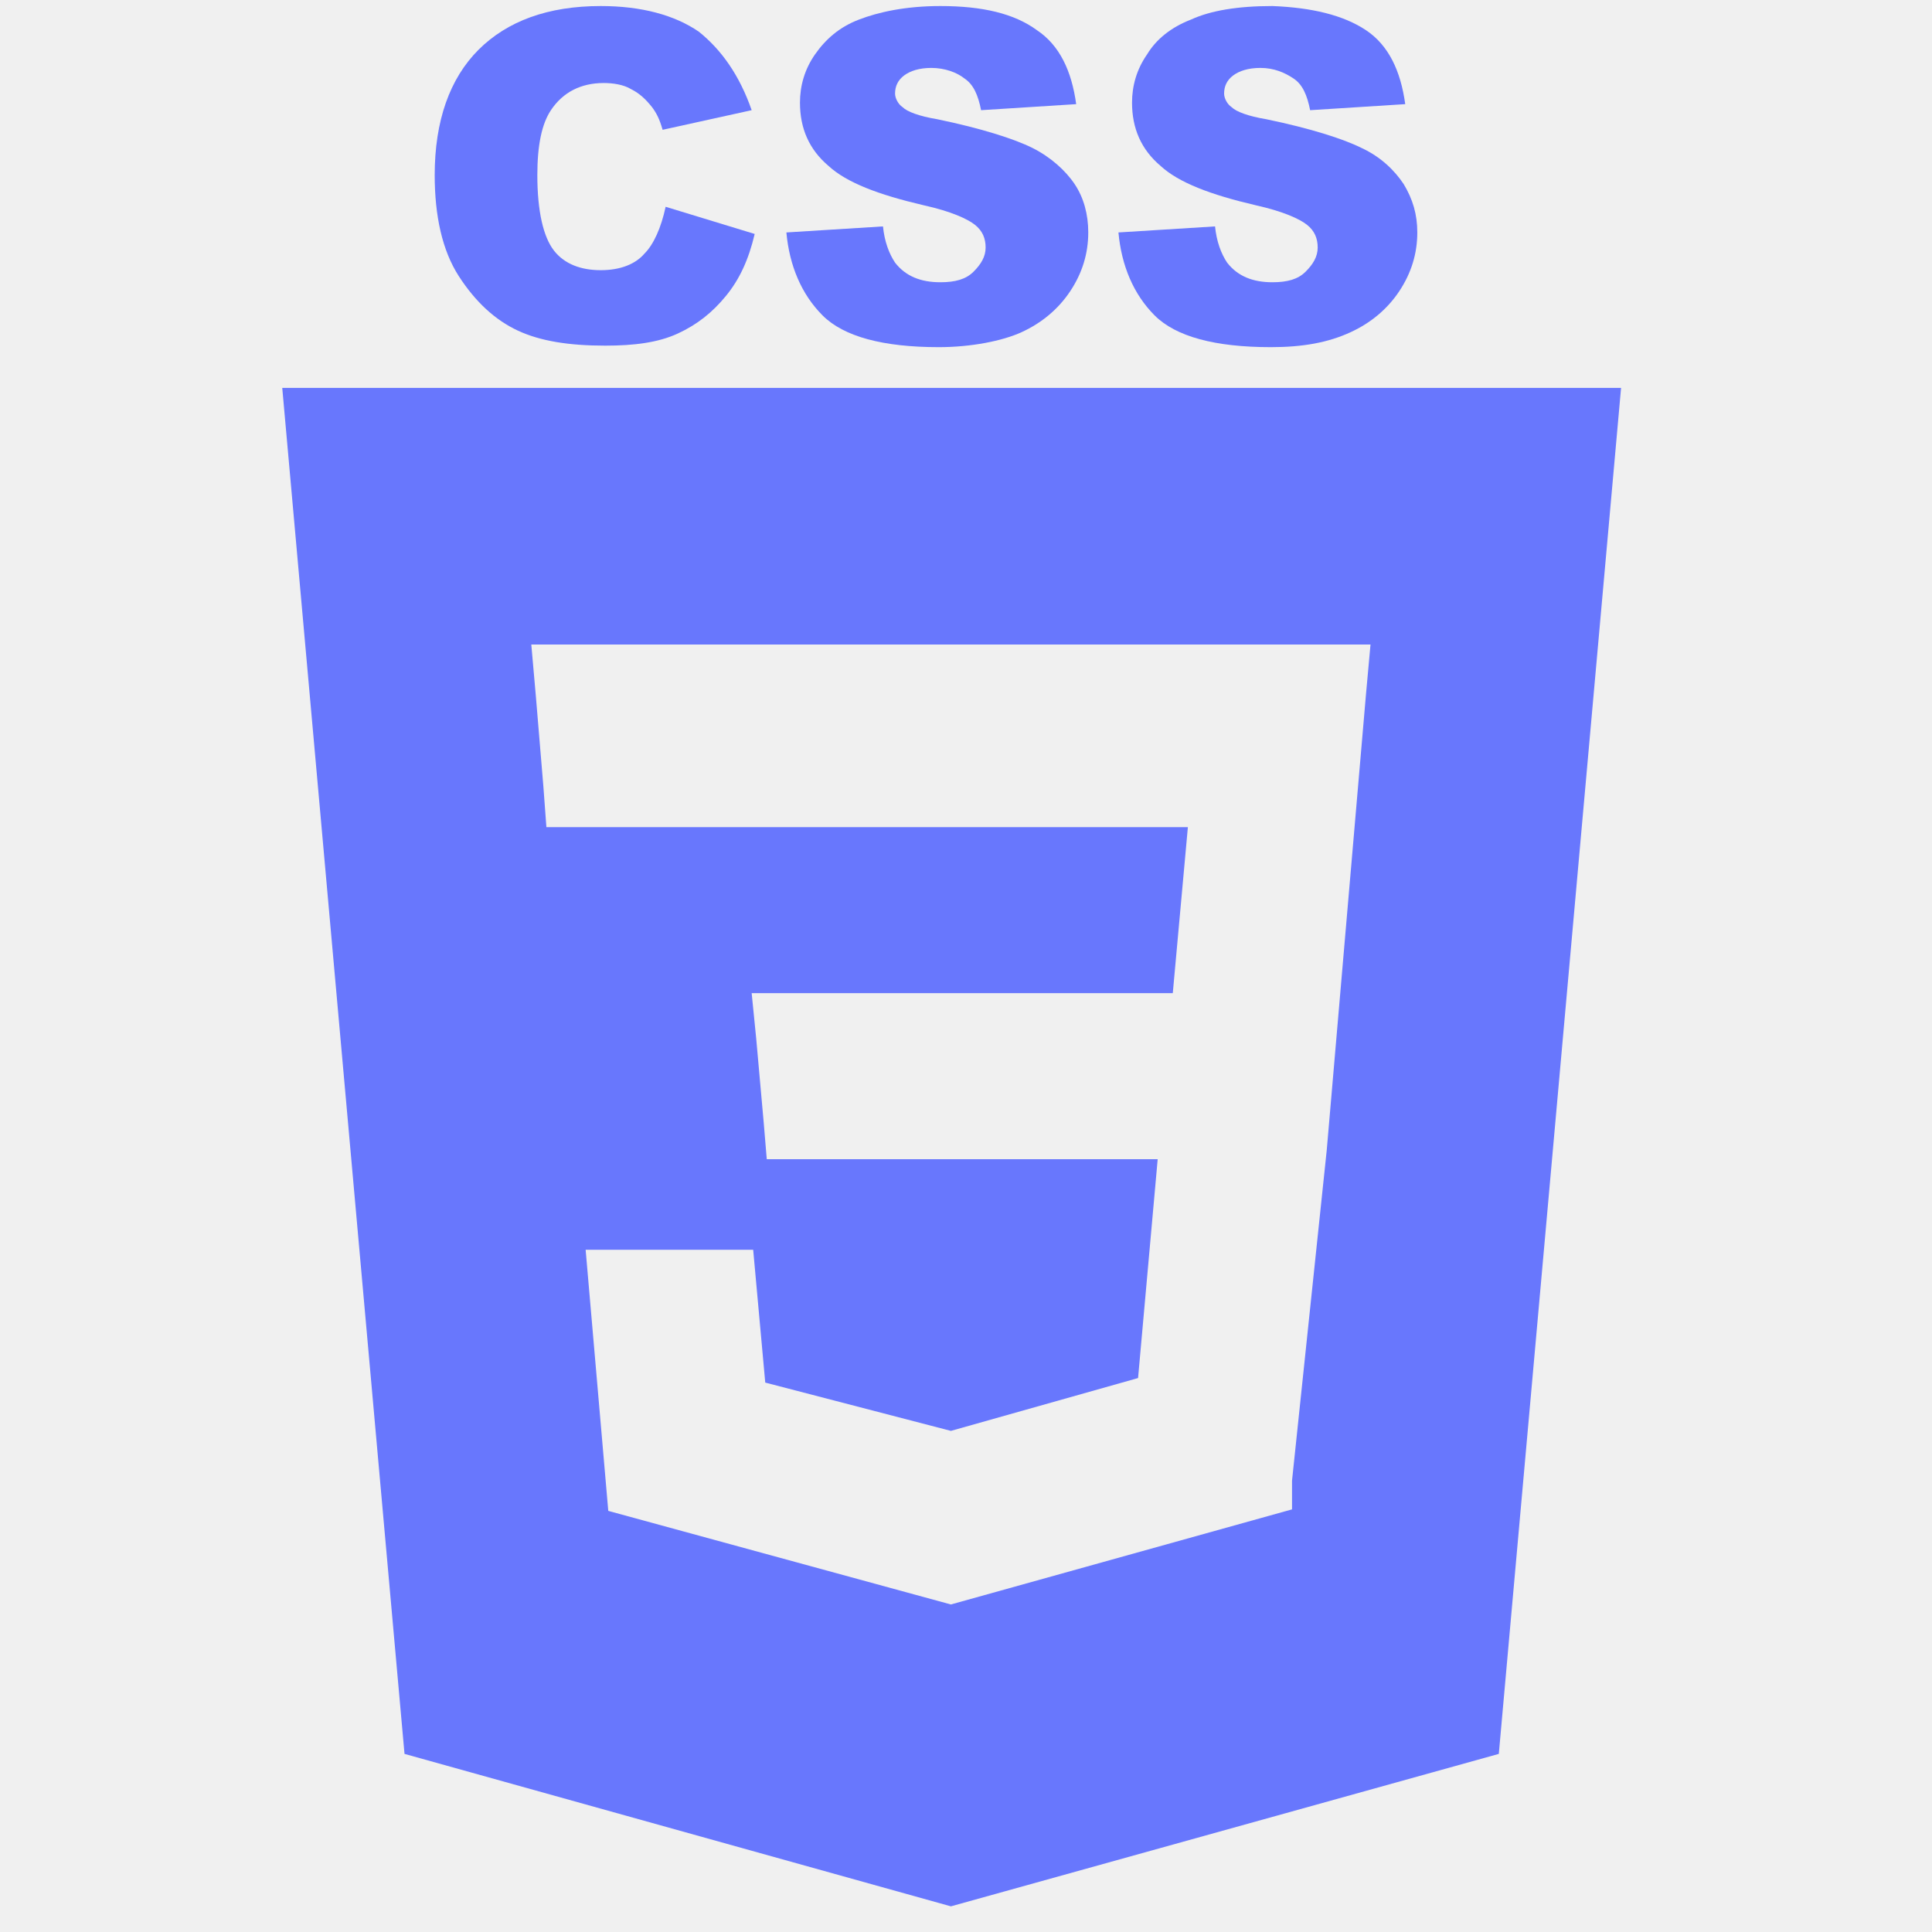
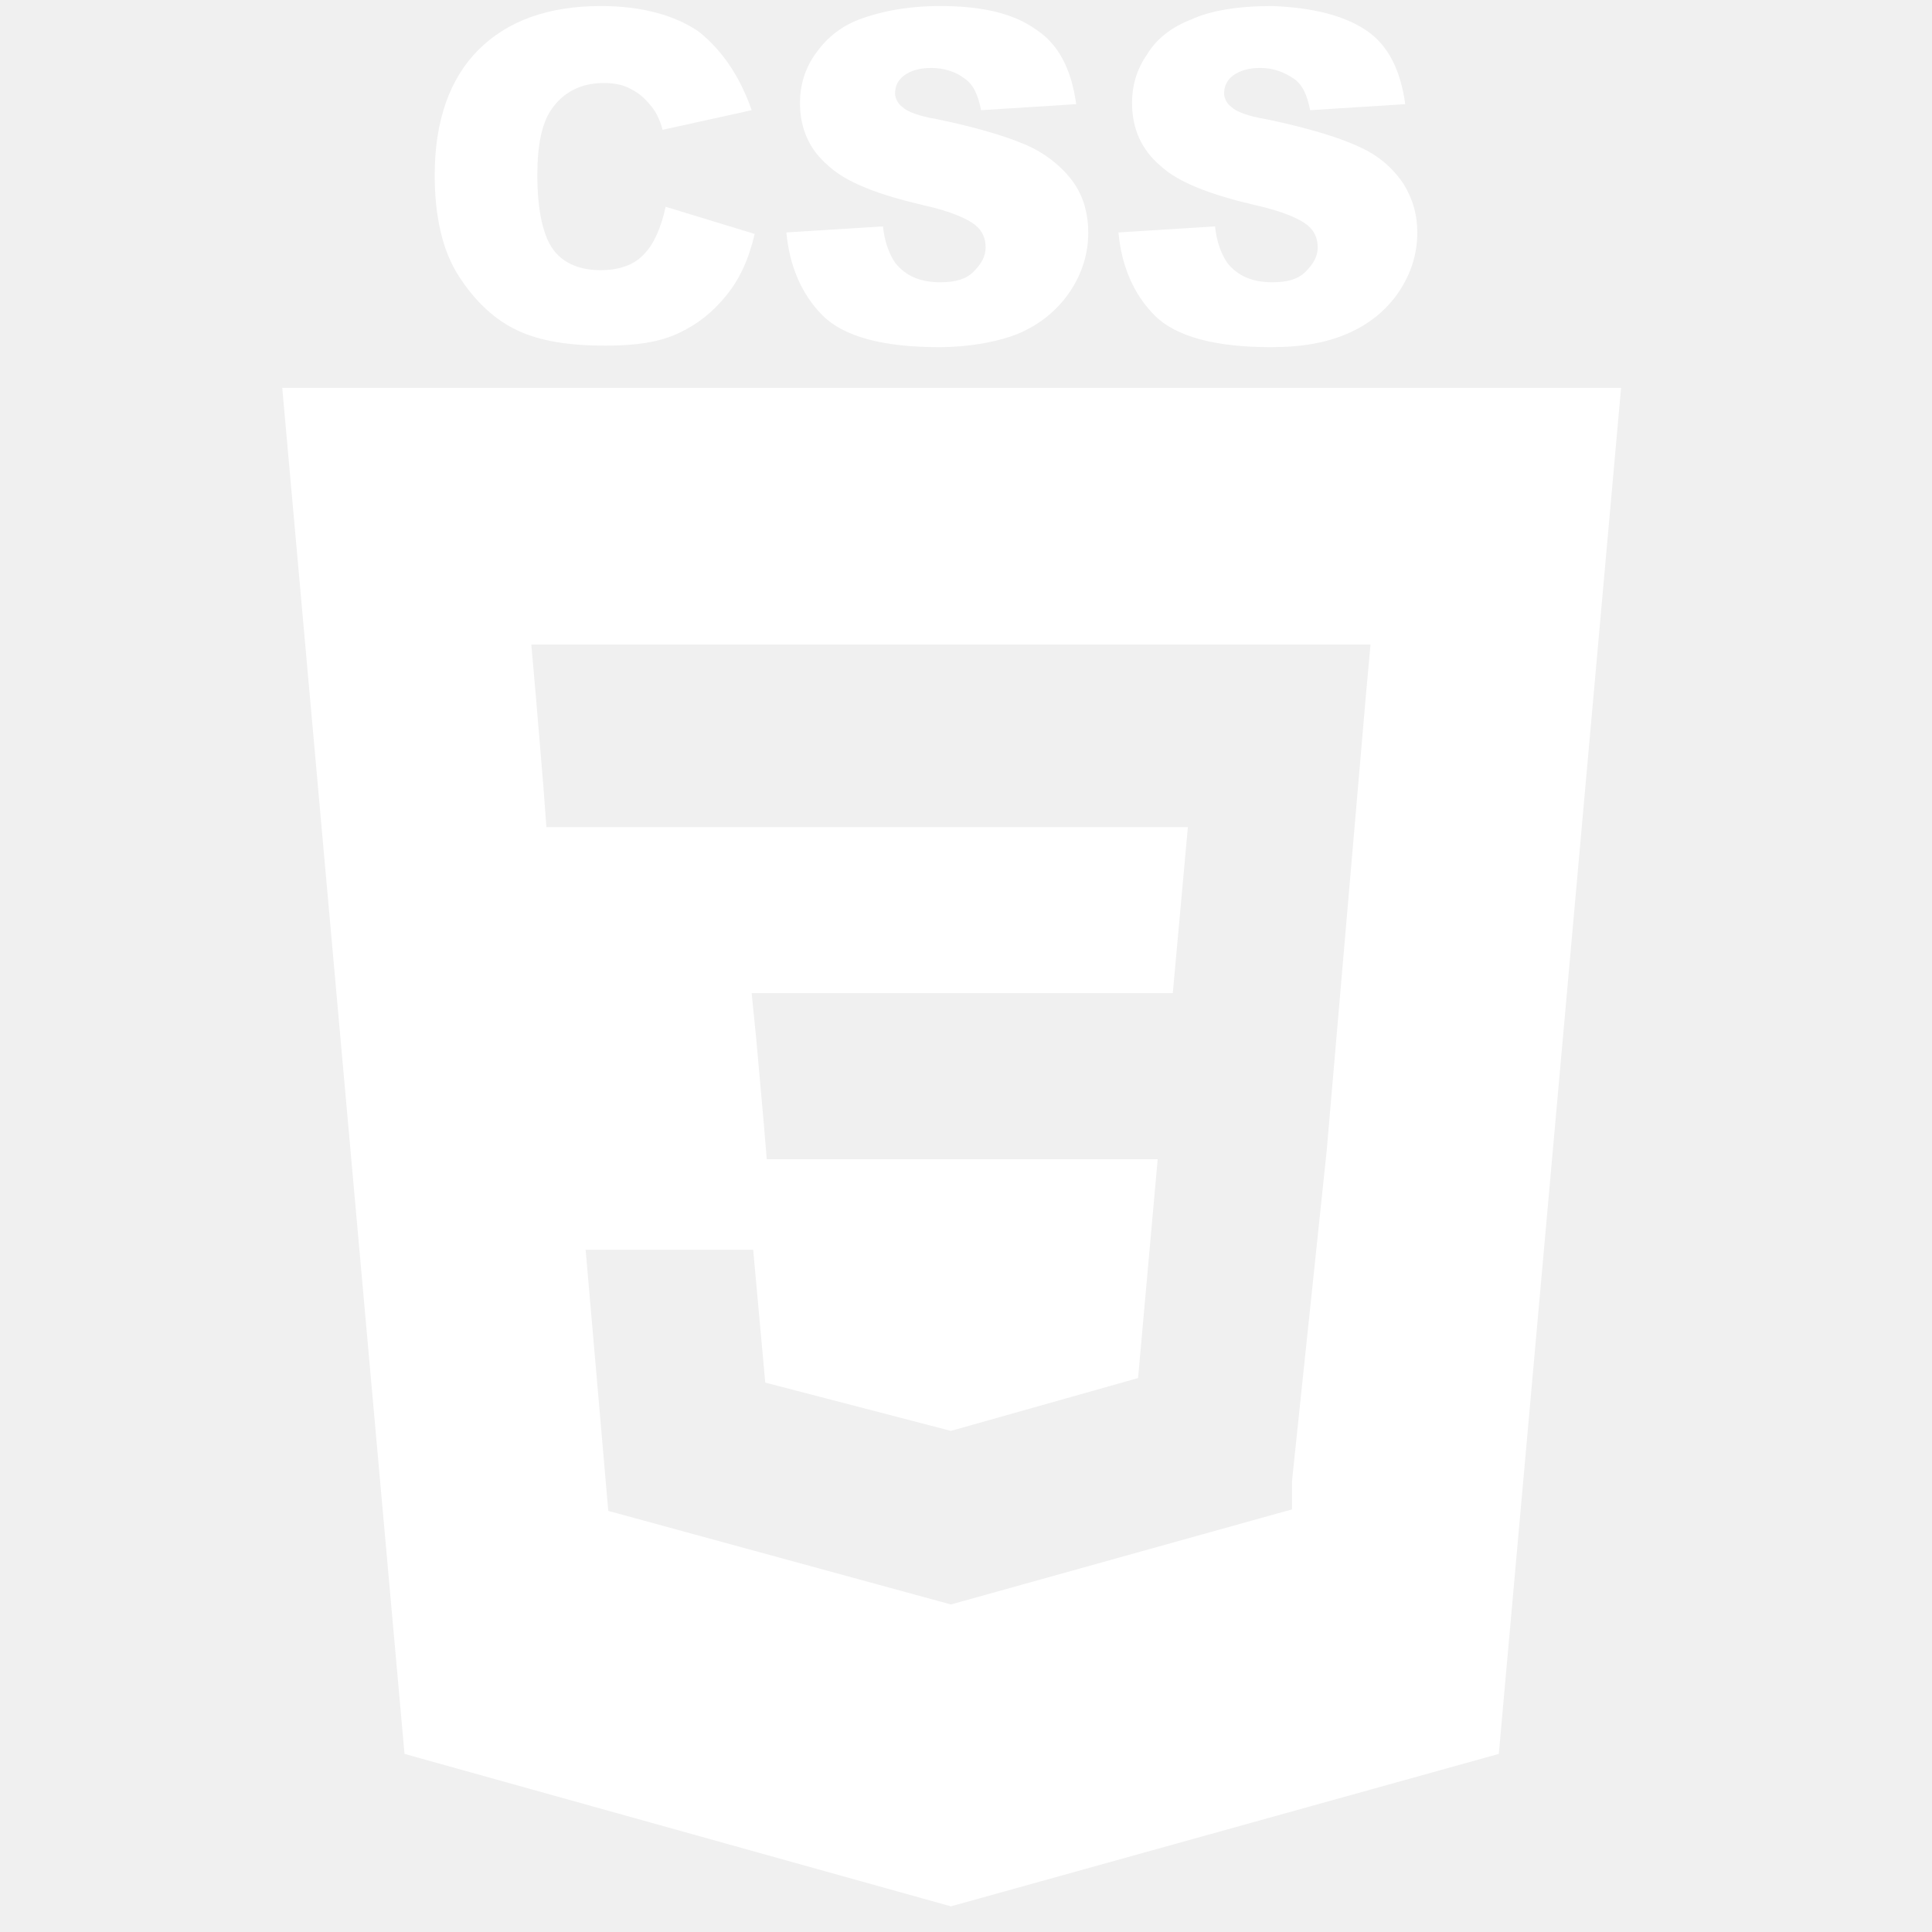
<svg xmlns="http://www.w3.org/2000/svg" version="1.1" id="Layer_1" x="0px" y="0px" viewBox="0 0 128 128" style="enable-background:new 0 0 128 128;" xml:space="preserve">
  <style type="text/css">
- 	.st0{fill:#6877FD;}
+ 	.st0{fill:#FFFFFF;}
</style>
  <path class="st0" d="M18.7,25.7l8.1,90.5L63,126.3l36.3-10.1l8.1-90.5C107.4,25.7,18.7,25.7,18.7,25.7z M87.9,76.2l-2.3,21.9v1.9  L63,106.3l0,0l0,0l-22.7-6.2l-1.5-17.3h11.1l0.8,8.8L63,94.8l0,0l0,0l12.4-3.5l1.3-14.5H50.8l-0.2-2.4l-0.5-5.6l-0.3-3h27.9l1-11  H36.2L36,52.1l-0.5-6l-0.3-3.4h55.6L90.5,46L87.9,76.2" />
  <g>
    <path class="st0" d="M44.1,13.7l5.9,1.8c-0.4,1.7-1,3-1.9,4.1s-1.9,1.9-3.2,2.5s-2.9,0.8-4.8,0.8c-2.4,0-4.3-0.3-5.8-1   s-2.8-1.9-3.9-3.6s-1.6-4-1.6-6.7c0-3.6,1-6.4,2.9-8.3s4.6-2.9,8.1-2.9c2.7,0,4.9,0.6,6.5,1.7C47.8,3.3,49,5,49.8,7.3l-5.9,1.3   c-0.2-0.7-0.4-1.1-0.7-1.5c-0.4-0.5-0.8-0.9-1.4-1.2c-0.5-0.3-1.2-0.4-1.8-0.4c-1.5,0-2.7,0.6-3.5,1.8c-0.6,0.9-0.9,2.3-0.9,4.3   c0,2.4,0.4,4.1,1.1,5c0.7,0.9,1.8,1.3,3.1,1.3s2.3-0.4,2.9-1.1C43.3,16.2,43.8,15.1,44.1,13.7z" />
    <path class="st0" d="M52.1,15.4l6.4-0.4c0.1,1,0.4,1.8,0.8,2.4c0.7,0.9,1.7,1.3,3,1.3c1,0,1.7-0.2,2.2-0.7s0.8-1,0.8-1.6   s-0.2-1.1-0.7-1.5S63,14,61.2,13.6c-3-0.7-5.1-1.5-6.3-2.6C53.6,9.9,53,8.5,53,6.8c0-1.1,0.3-2.2,1-3.2s1.6-1.8,2.9-2.3   s3.1-0.9,5.4-0.9c2.8,0,4.9,0.5,6.4,1.6c1.5,1,2.3,2.7,2.6,4.9L65,7.3c-0.2-1-0.5-1.7-1.1-2.1c-0.5-0.4-1.3-0.7-2.2-0.7   c-0.8,0-1.4,0.2-1.8,0.5c-0.4,0.3-0.6,0.7-0.6,1.2c0,0.3,0.2,0.7,0.5,0.9c0.3,0.3,1.1,0.6,2.3,0.8c2.9,0.6,5.1,1.3,6.3,1.9   s2.2,1.5,2.8,2.4s0.9,2,0.9,3.2c0,1.4-0.4,2.7-1.2,3.9c-0.8,1.2-1.9,2.1-3.2,2.7s-3.4,1-5.5,1c-3.7,0-6.3-0.7-7.7-2.1   S52.3,17.6,52.1,15.4z" />
    <path class="st0" d="M74.1,15.4l6.4-0.4c0.1,1,0.4,1.8,0.8,2.4c0.7,0.9,1.7,1.3,3,1.3c1,0,1.7-0.2,2.2-0.7s0.8-1,0.8-1.6   s-0.2-1.1-0.7-1.5S85,14,83.2,13.6c-3-0.7-5.1-1.5-6.3-2.6C75.6,9.9,75,8.5,75,6.8c0-1.1,0.3-2.2,1-3.2c0.6-1,1.6-1.8,2.9-2.3   c1.3-0.6,3.1-0.9,5.4-0.9C86.9,0.5,89,1,90.5,2s2.3,2.7,2.6,4.9l-6.3,0.4c-0.2-1-0.5-1.7-1.1-2.1s-1.3-0.7-2.2-0.7   c-0.8,0-1.4,0.2-1.8,0.5s-0.6,0.7-0.6,1.2c0,0.3,0.2,0.7,0.5,0.9c0.3,0.3,1.1,0.6,2.3,0.8c2.9,0.6,5.1,1.3,6.3,1.9   c1.3,0.6,2.2,1.5,2.8,2.4c0.6,1,0.9,2,0.9,3.2c0,1.4-0.4,2.7-1.2,3.9s-1.9,2.1-3.2,2.7c-1.5,0.7-3.2,1-5.3,1   c-3.7,0-6.3-0.7-7.7-2.1S74.3,17.6,74.1,15.4z" />
  </g>
</svg>
